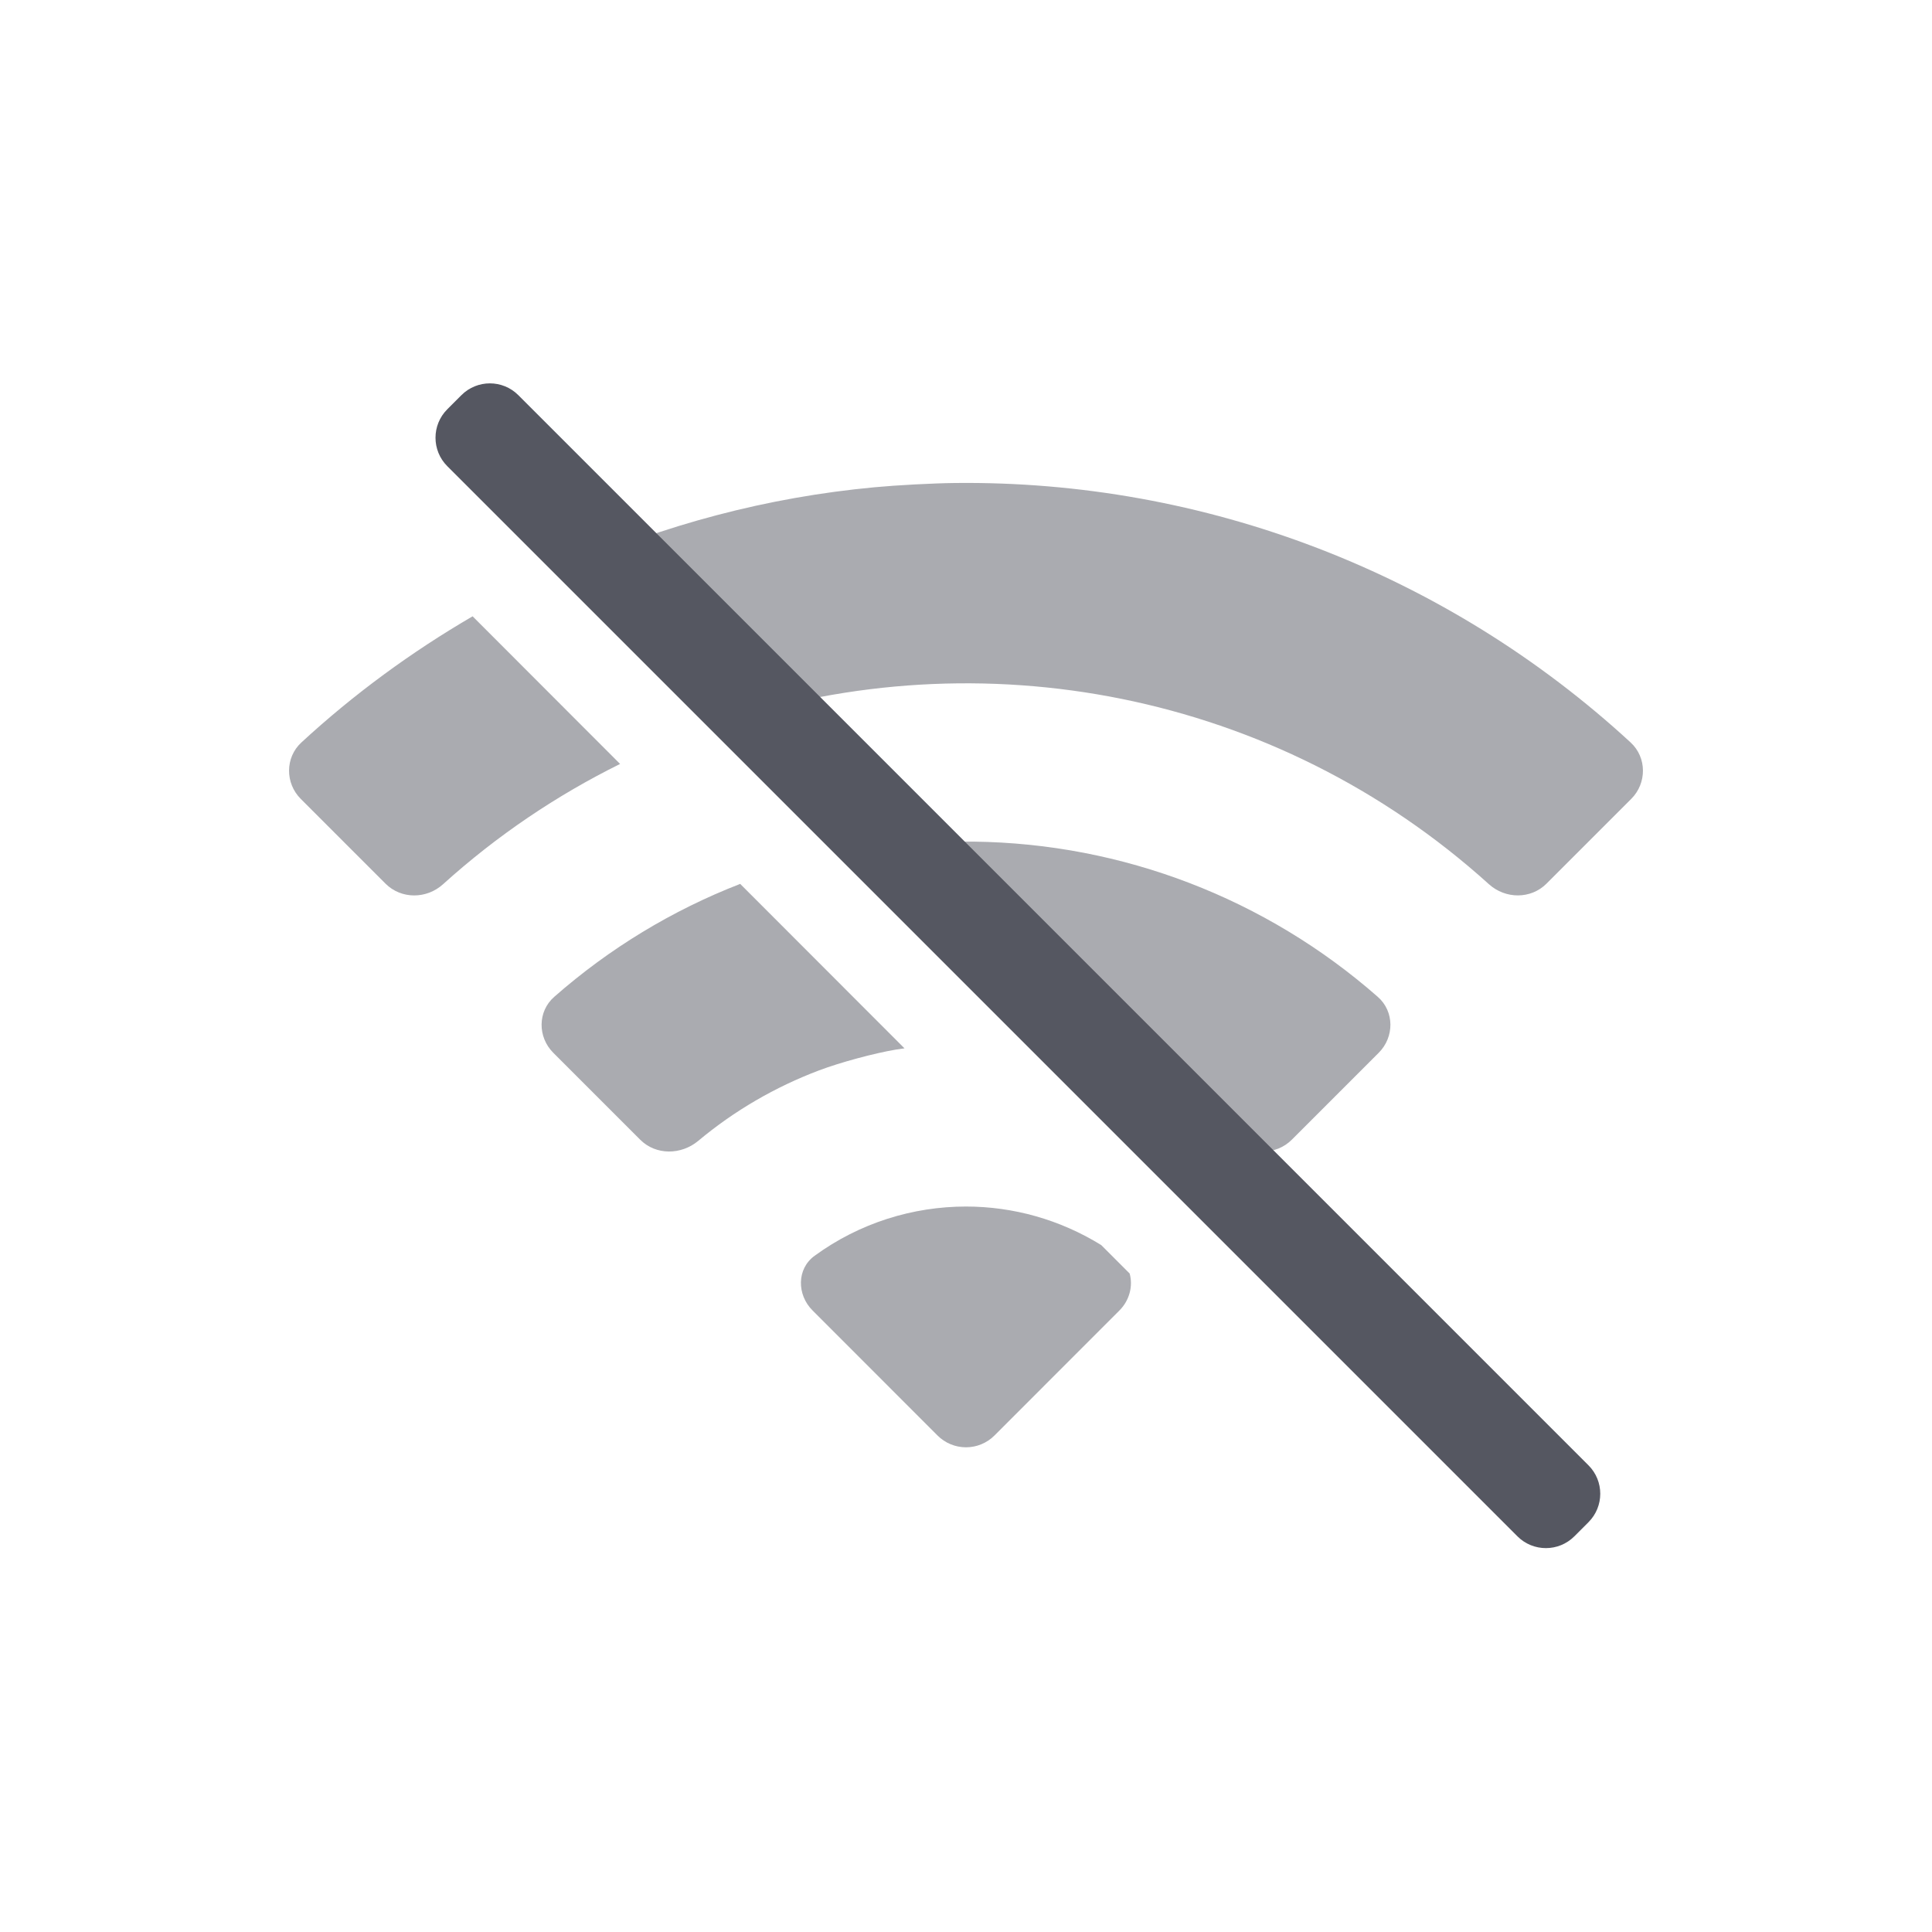
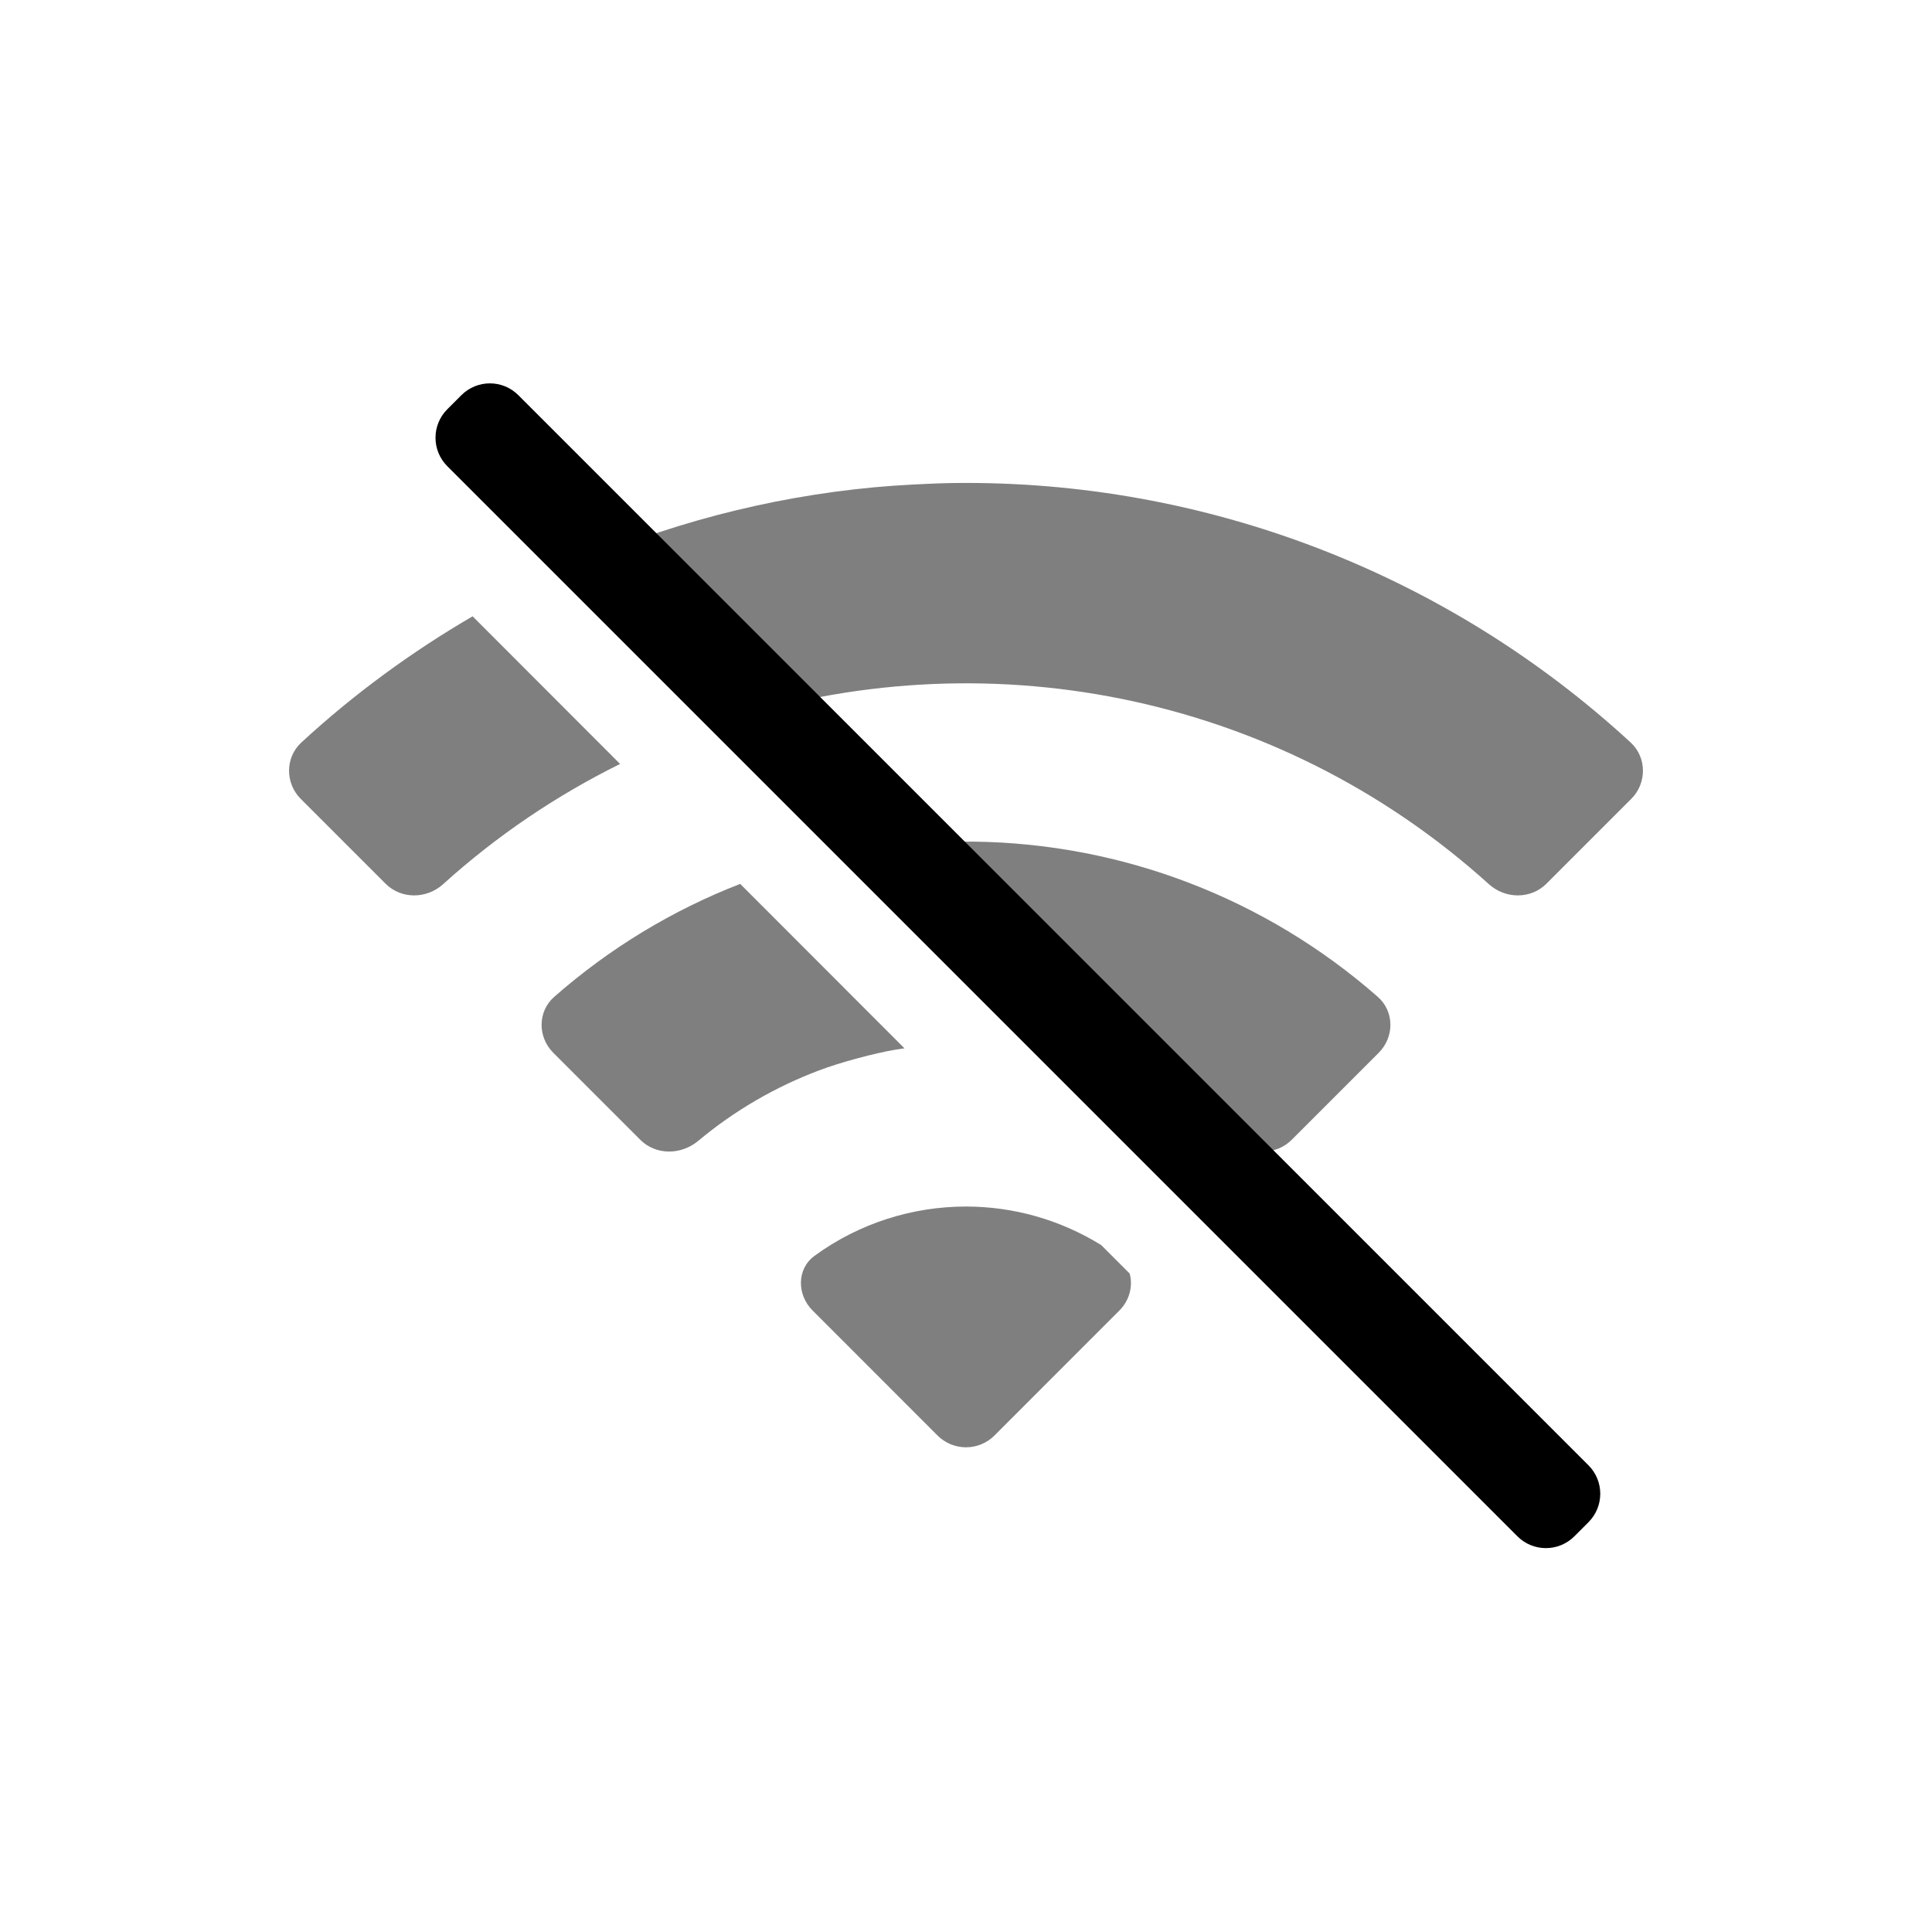
- <svg xmlns="http://www.w3.org/2000/svg" height="24" width="24" version="1.1" id="svg6" xml:space="preserve">
-   <defs id="defs10" />
-   <path id="path1919" style="fill:#555761;stroke-width:0.28;-inkscape-stroke:none;stop-color:#000000;opacity:0.5" d="M 11.861 6 C 11.585 6.003 11.138 6.027 10.863 6.053 C 9.533 6.177 8.241 6.52 7.037 7.057 L 8.955 8.977 C 12.174 7.915 15.84 8.584 18.496 10.984 C 18.701 11.169 19.016 11.172 19.211 10.977 L 20.264 9.924 C 20.459 9.729 20.459 9.41 20.256 9.223 C 17.971 7.118 14.968 5.964 11.861 6 z M 5.871 7.656 C 5.112 8.098 4.397 8.621 3.744 9.223 C 3.541 9.41 3.541 9.729 3.736 9.924 L 4.789 10.977 C 4.984 11.172 5.299 11.17 5.504 10.984 C 6.179 10.374 6.921 9.877 7.703 9.49 L 5.871 7.656 z M 12.094 10.455 C 11.818 10.452 11.37 10.476 11.096 10.508 C 10.918 10.529 10.743 10.555 10.568 10.588 L 13.059 13.08 C 13.883 13.253 14.663 13.624 15.324 14.174 C 15.536 14.35 15.852 14.353 16.047 14.158 L 17.127 13.078 C 17.322 12.883 17.323 12.565 17.115 12.383 C 15.725 11.162 13.944 10.477 12.094 10.455 z M 9.195 10.98 C 8.353 11.307 7.571 11.78 6.885 12.383 C 6.677 12.565 6.678 12.883 6.873 13.078 L 7.953 14.158 C 8.148 14.353 8.462 14.349 8.674 14.172 C 9.121 13.798 9.629 13.503 10.174 13.297 C 10.432 13.199 10.864 13.082 11.137 13.037 C 11.17 13.032 11.203 13.028 11.236 13.023 L 9.195 10.98 z M 12 14.988 C 11.339 14.988 10.678 15.192 10.119 15.6 C 9.896 15.762 9.898 16.084 10.094 16.279 L 11.646 17.832 A 0.5 0.5 0 0 0 12.354 17.832 L 13.906 16.279 C 14.032 16.153 14.076 15.975 14.033 15.82 L 13.68 15.467 C 13.166 15.149 12.584 14.988 12 14.988 z " />
-   <rect style="font-variation-settings:normal;vector-effect:none;fill:#555761;fill-opacity:1;stroke:none;stroke-width:0.992;stroke-linecap:square;stroke-linejoin:miter;stroke-miterlimit:4;stroke-dasharray:none;stroke-dashoffset:0;stroke-opacity:1;-inkscape-stroke:none;marker:none;stop-color:#000000" id="rect2480-1-6" width="1.248" height="19.8" x="-0.166" y="7.524" rx="0.5" ry="0.5" transform="rotate(-45)" />
+ <svg xmlns="http://www.w3.org/2000/svg" id="svg6" width="24" height="24">
+   <path id="path1919" opacity="1" fill="url(#gpa:foreground) rgb(0,0,0)" fill-opacity="0.5" fill-rule="nonzero" stroke-width="0.28" d="M 11.861 6 C 11.585 6.003, 11.138 6.027, 10.863 6.053 C 9.533 6.177, 8.241 6.52, 7.037 7.057 L 8.955 8.977 C 12.174 7.915, 15.84 8.584, 18.496 10.984 C 18.701 11.169, 19.016 11.172, 19.211 10.977 L 20.264 9.924 C 20.459 9.729, 20.459 9.41, 20.256 9.223 C 17.971 7.118, 14.968 5.964, 11.861 6 Z M 5.871 7.656 C 5.112 8.098, 4.397 8.621, 3.744 9.223 C 3.541 9.41, 3.541 9.729, 3.736 9.924 L 4.789 10.977 C 4.984 11.172, 5.299 11.169, 5.504 10.984 C 6.179 10.374, 6.921 9.877, 7.703 9.49 L 5.871 7.656 Z M 12.094 10.455 C 11.818 10.452, 11.37 10.476, 11.096 10.508 C 10.918 10.529, 10.743 10.555, 10.568 10.588 L 13.059 13.08 C 13.883 13.253, 14.663 13.624, 15.324 14.174 C 15.537 14.35, 15.852 14.354, 16.047 14.158 L 17.127 13.078 C 17.322 12.883, 17.323 12.565, 17.115 12.383 C 15.725 11.162, 13.944 10.477, 12.094 10.455 Z M 9.195 10.98 C 8.353 11.307, 7.571 11.78, 6.885 12.383 C 6.677 12.565, 6.678 12.883, 6.873 13.078 L 7.953 14.158 C 8.148 14.354, 8.462 14.349, 8.674 14.172 C 9.121 13.798, 9.629 13.503, 10.174 13.297 C 10.432 13.199, 10.864 13.082, 11.137 13.037 C 11.17 13.032, 11.203 13.028, 11.236 13.023 L 9.195 10.98 Z M 12 14.988 C 11.339 14.988, 10.678 15.192, 10.119 15.6 C 9.896 15.762, 9.898 16.084, 10.094 16.279 L 11.646 17.832 A 0.5 0.5 0 0 0 12.354 17.832 L 13.906 16.279 C 14.032 16.153, 14.076 15.975, 14.033 15.82 L 13.68 15.467 C 13.166 15.149, 12.584 14.988, 12 14.988 Z" class="foreground foreground-fill">
+   </path>
+   <rect id="rect2480-1-6" transform="rotate(-45, 0, 0)" fill="url(#gpa:foreground) rgb(0,0,0)" fill-opacity="1" fill-rule="nonzero" stroke="none" stroke-opacity="1" stroke-width="0.992" stroke-linecap="square" stroke-linejoin="miter" stroke-miterlimit="4" stroke-dasharray="none" stroke-dashoffset="0" marker-start="none" marker-mid="none" marker-end="none" x="-0.166" y="7.524" width="1.248" height="19.8" rx="0.5" ry="0.5" class="foreground foreground-fill">
+   </rect>
</svg>
